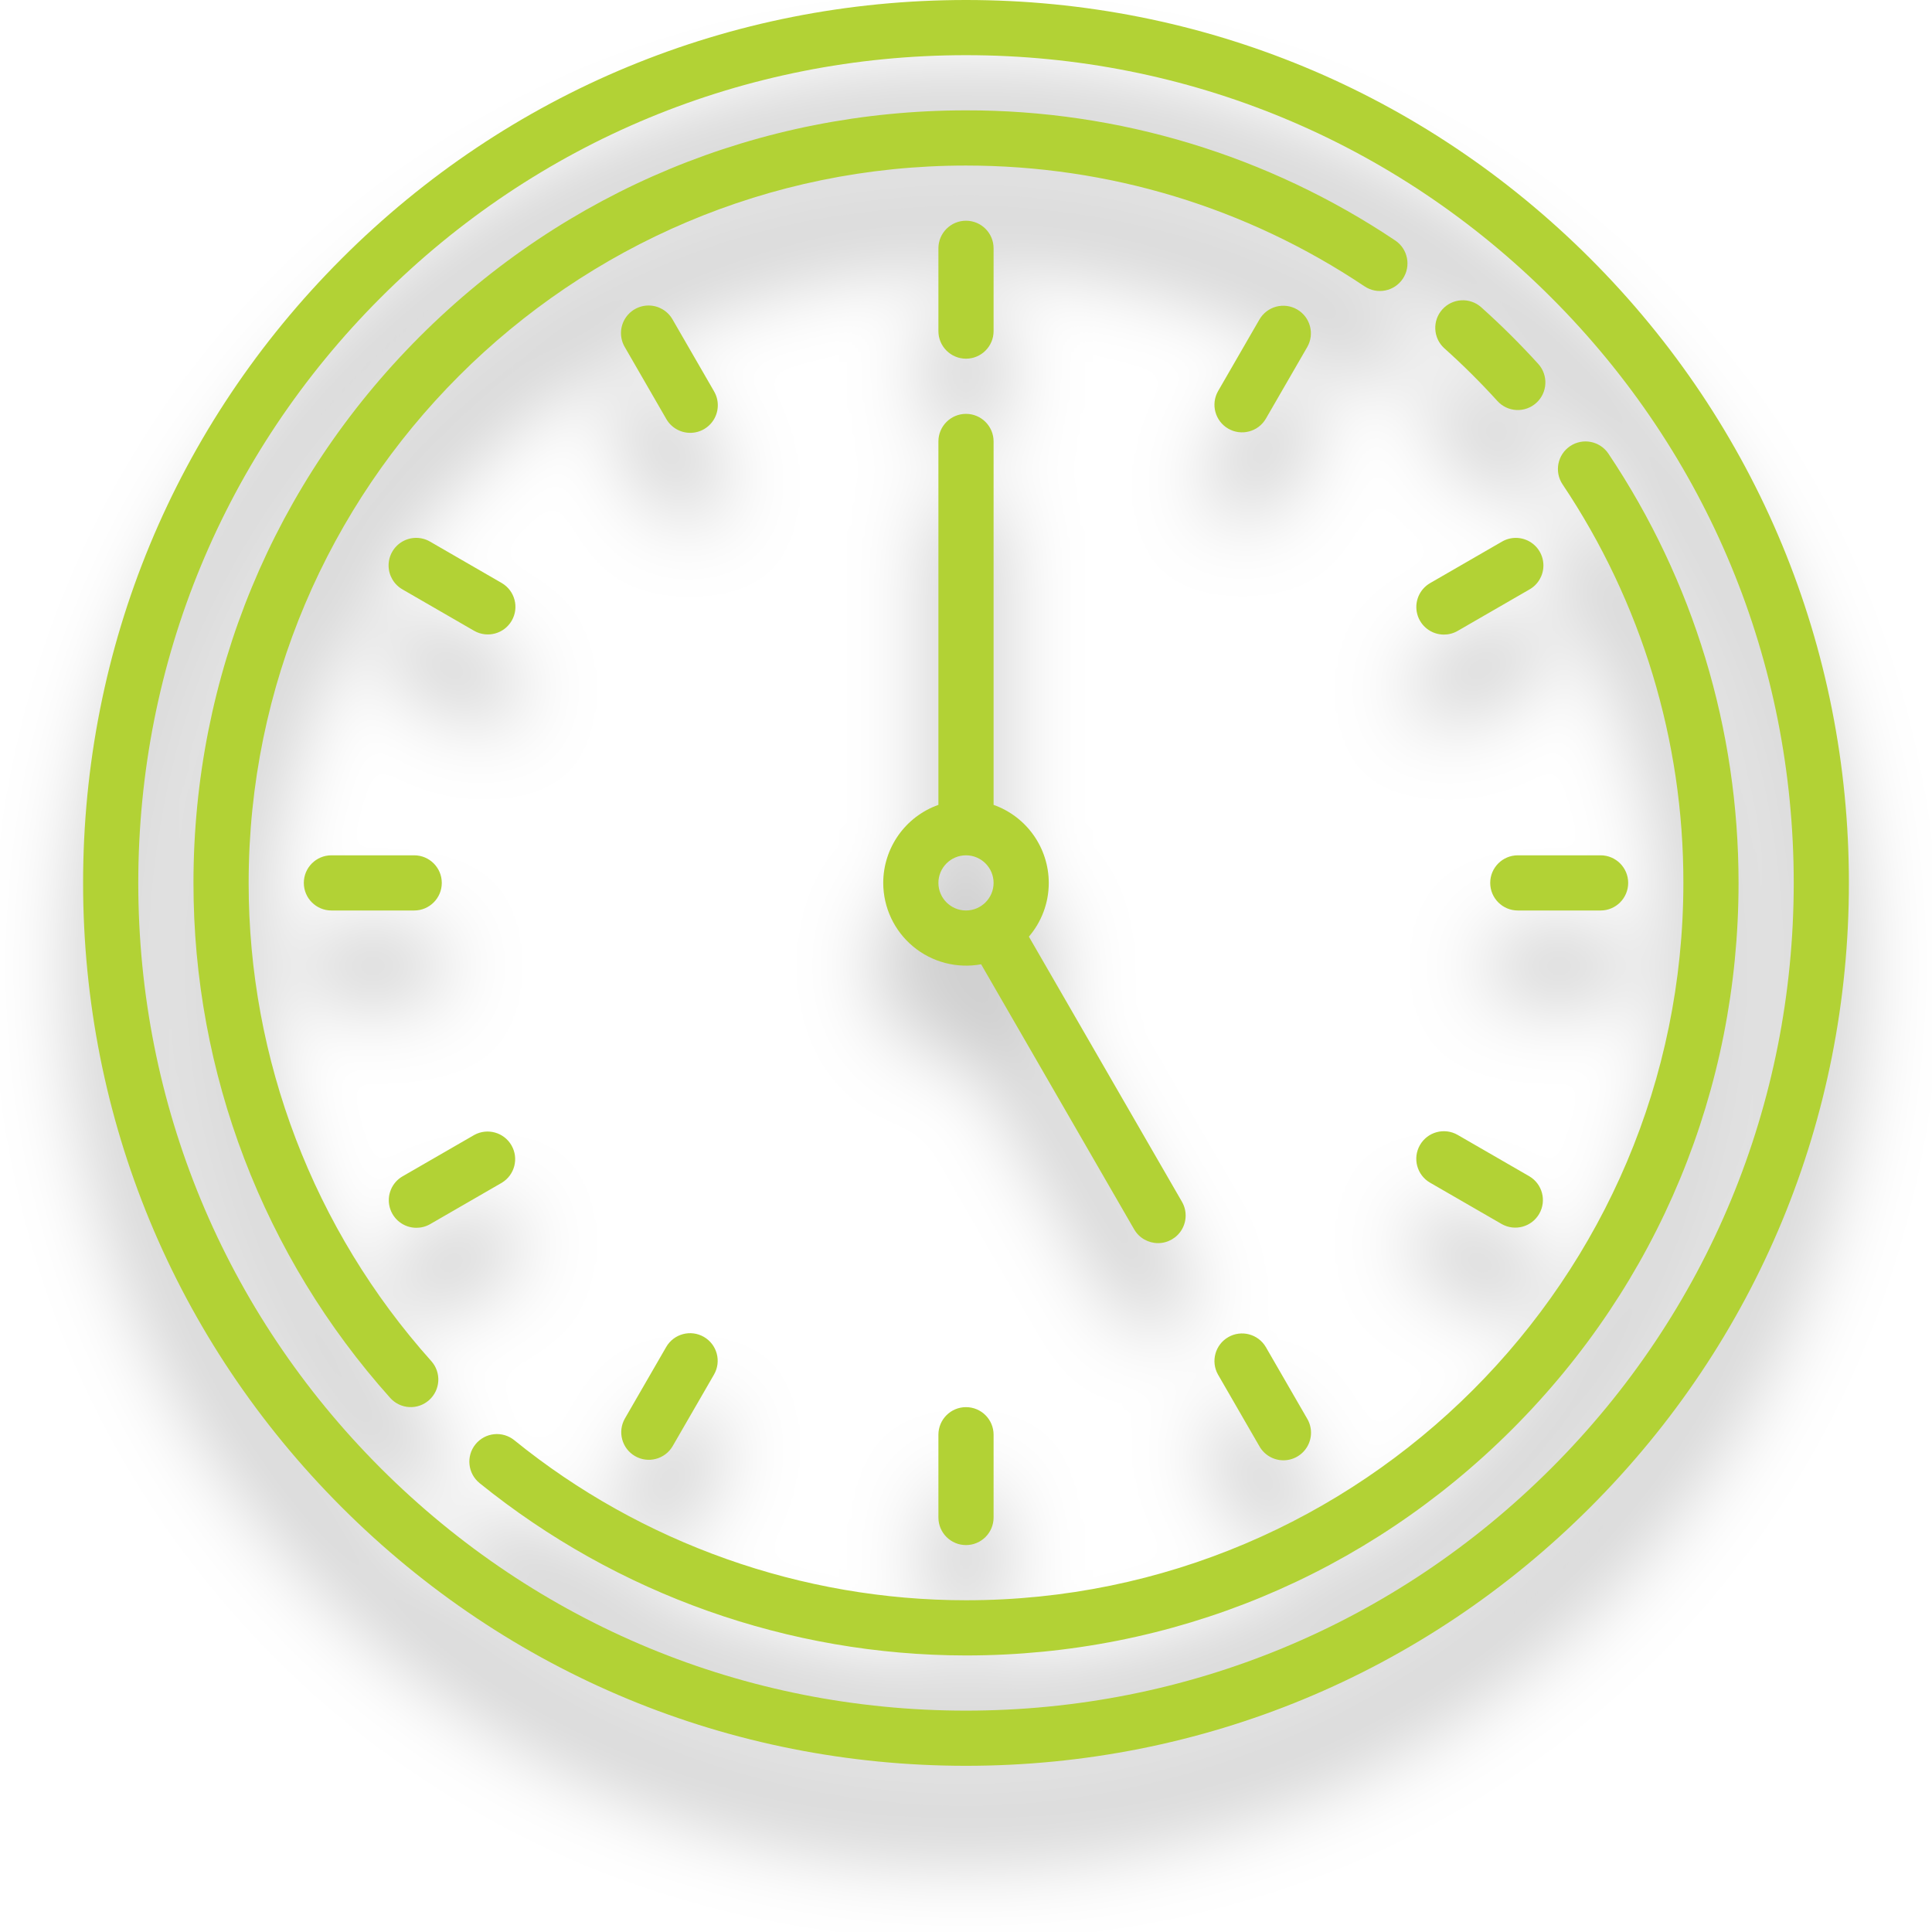
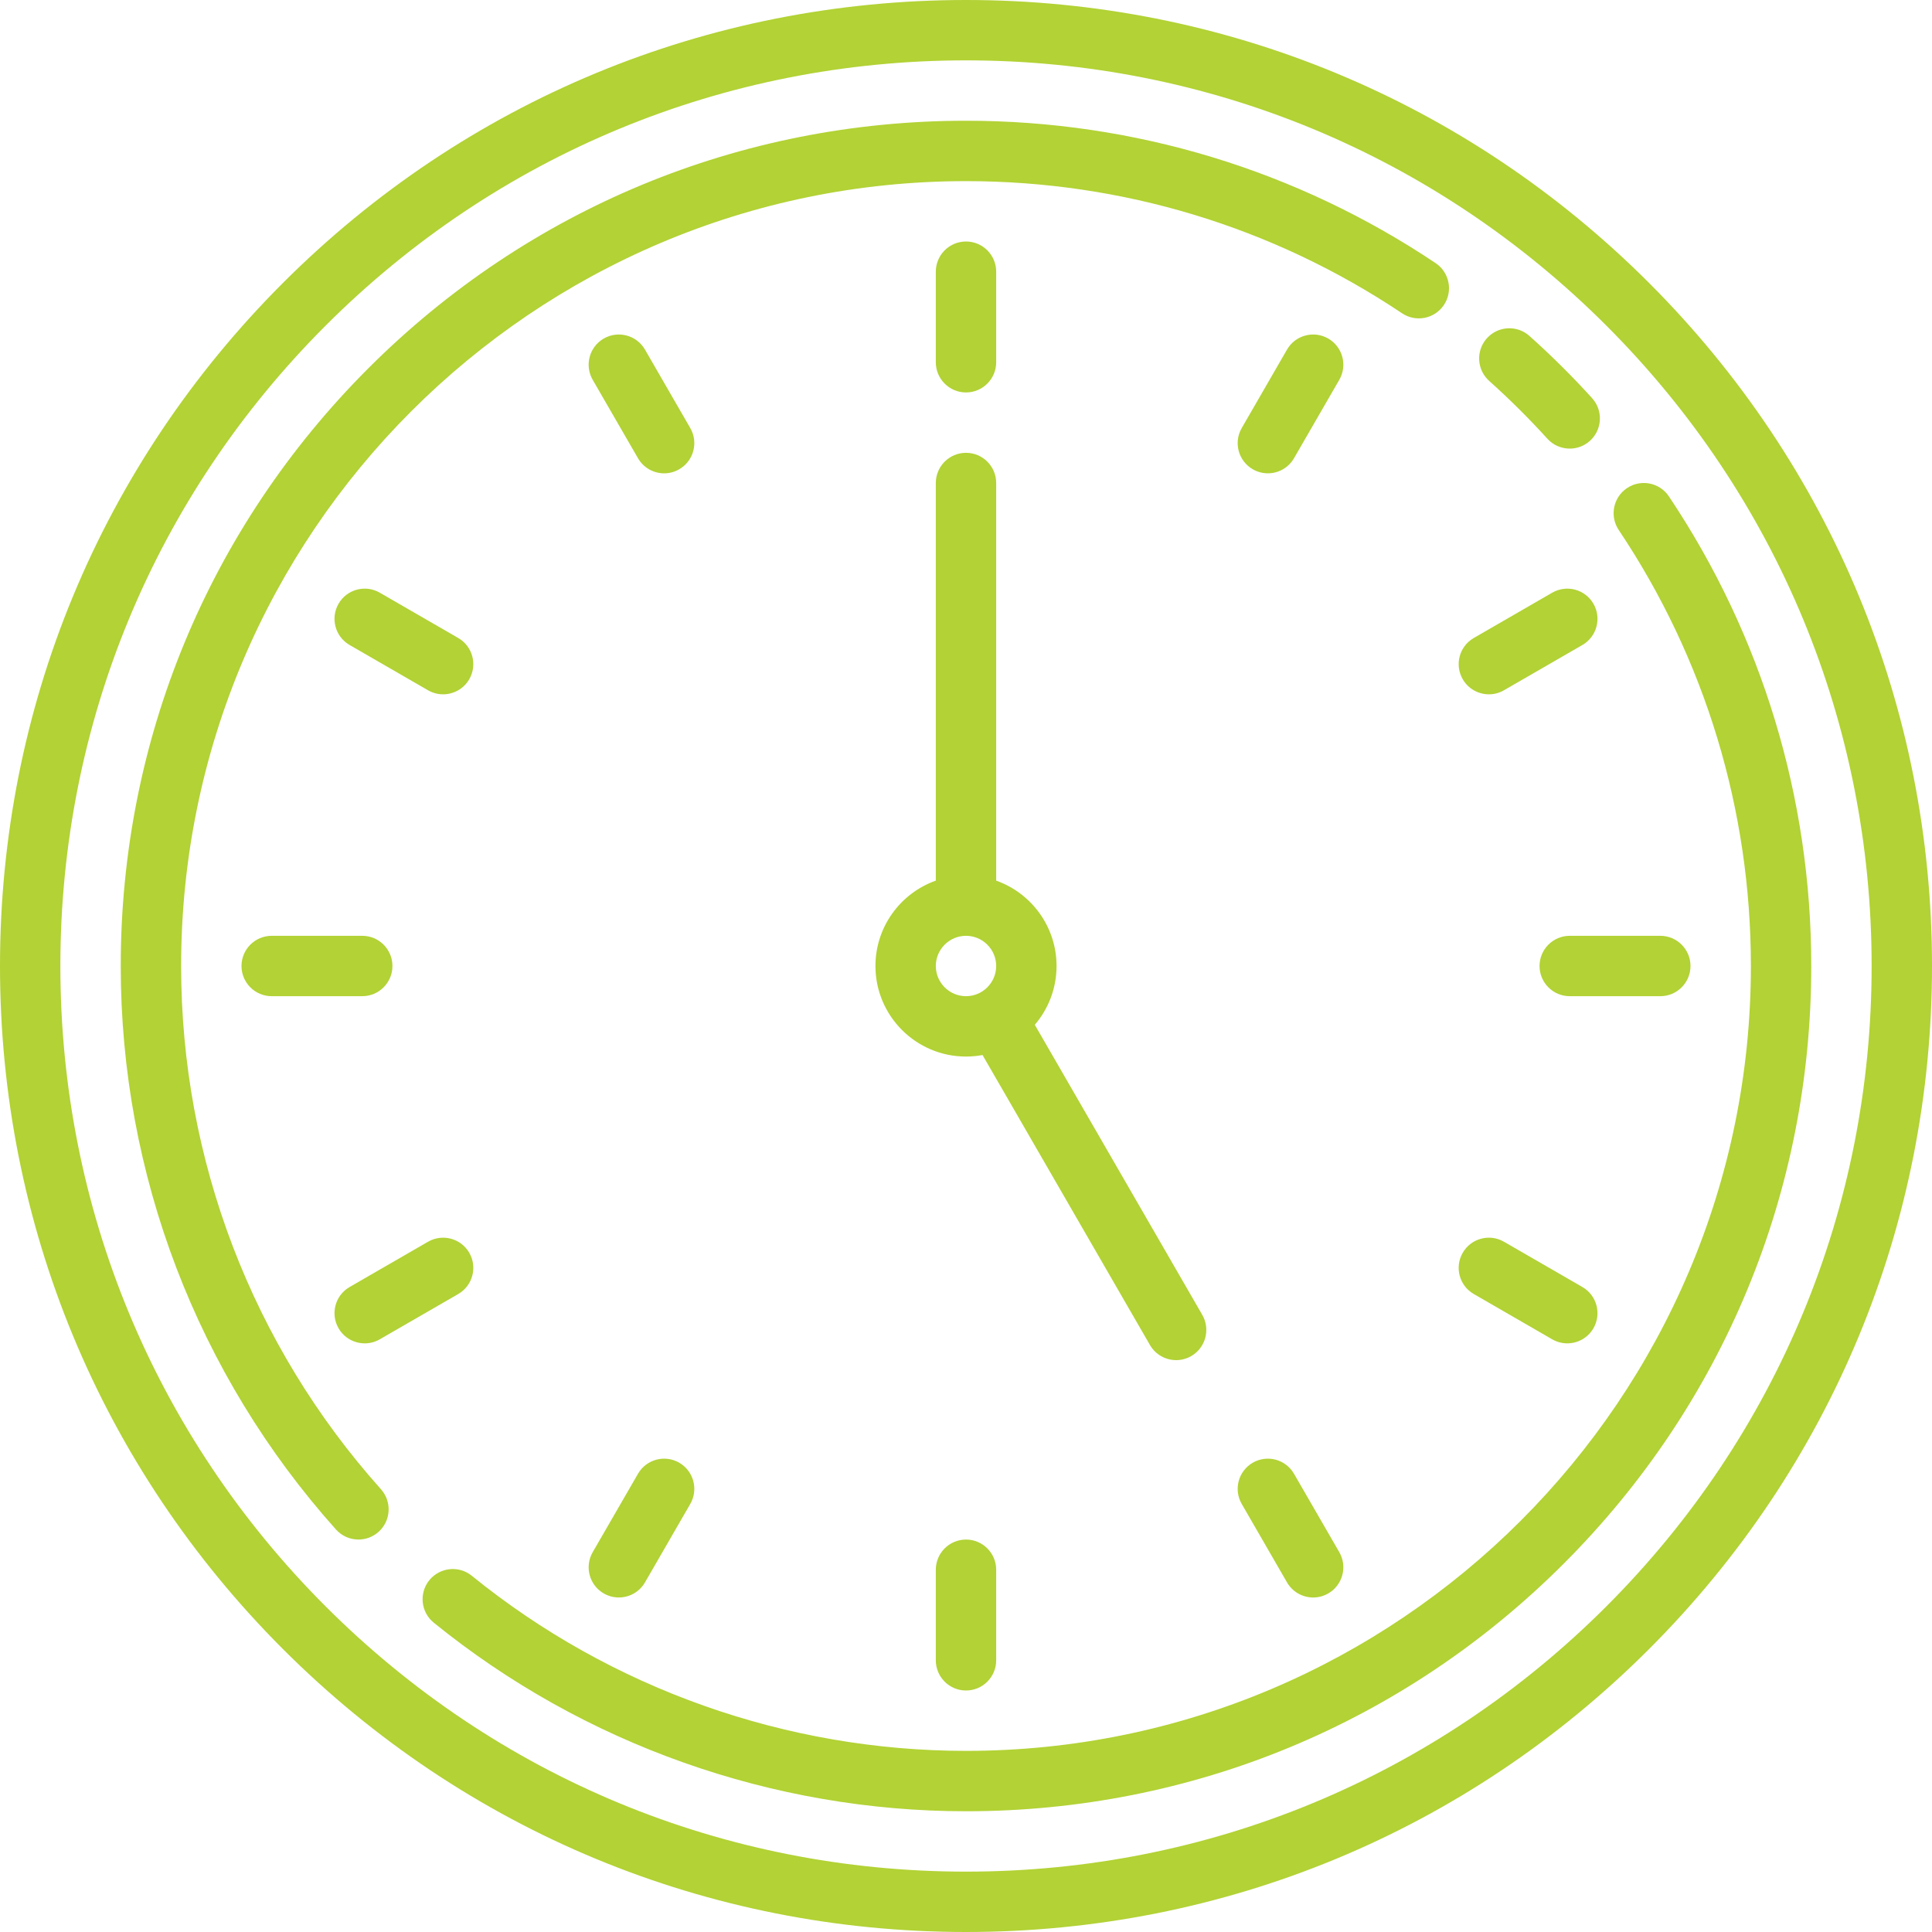
- <svg xmlns="http://www.w3.org/2000/svg" width="93" height="93" viewBox="0 0 93 93" fill="none">
-   <g filter="url(#a)" fill="#B2D235">
-     <path d="M76.552 12.448C68.525 4.42 57.852 0 46.5 0S24.475 4.42 16.448 12.448C8.42 20.475 4 31.148 4 42.5s4.42 22.025 12.448 30.052C24.475 80.58 35.148 85 46.5 85s22.025-4.42 30.052-12.448C84.58 64.525 89 53.852 89 42.5s-4.42-22.025-12.448-30.052zm-1.878 58.226c-7.526 7.525-17.531 11.67-28.174 11.67s-20.648-4.145-28.174-11.67C10.801 63.148 6.656 53.143 6.656 42.5s4.145-20.648 11.67-28.174C25.852 6.801 35.857 2.656 46.5 2.656s20.648 4.145 28.174 11.67c7.525 7.526 11.67 17.531 11.67 28.174s-4.145 20.648-11.67 28.174z" />
-     <path d="M11.969 42.5c0-19.04 15.49-34.531 34.531-34.531 6.868 0 13.501 2.01 19.184 5.814a1.328 1.328 0 0 0 1.478-2.207A37.014 37.014 0 0 0 46.5 5.312c-9.933 0-19.272 3.869-26.296 10.892C13.181 23.229 9.313 32.567 9.313 42.5a37.124 37.124 0 0 0 9.469 24.79 1.325 1.325 0 0 0 1.875.105c.547-.49.593-1.33.104-1.876A34.472 34.472 0 0 1 11.969 42.5zM77.425 21.839a1.328 1.328 0 1 0-2.208 1.477A34.367 34.367 0 0 1 81.032 42.5c0 19.04-15.491 34.531-34.531 34.531-7.9 0-15.622-2.736-21.743-7.703a1.328 1.328 0 1 0-1.674 2.063A37.27 37.27 0 0 0 46.5 79.688c9.933 0 19.271-3.869 26.295-10.892C79.82 61.772 83.688 52.433 83.688 42.5c0-7.395-2.166-14.54-6.263-20.661zM69.52 16.76a34.842 34.842 0 0 1 2.558 2.541 1.325 1.325 0 0 0 1.876.091 1.328 1.328 0 0 0 .091-1.876 37.578 37.578 0 0 0-2.755-2.735 1.328 1.328 0 0 0-1.77 1.98z" />
-     <path d="M46.5 17.266c.733 0 1.328-.595 1.328-1.328v-3.985a1.328 1.328 0 0 0-2.656 0v3.985c0 .733.595 1.328 1.328 1.328zM45.172 69.063v3.984a1.328 1.328 0 0 0 2.656 0v-3.984a1.328 1.328 0 1 0-2.656 0zM21.266 42.5c0-.733-.595-1.328-1.328-1.328h-3.985a1.328 1.328 0 0 0 0 2.656h3.985c.733 0 1.328-.595 1.328-1.328zM71.734 42.5c0 .733.595 1.328 1.329 1.328h3.984a1.328 1.328 0 0 0 0-2.656h-3.984c-.734 0-1.329.595-1.329 1.328zM34.369 18.832l-1.992-3.45a1.328 1.328 0 1 0-2.3 1.328l1.991 3.45a1.328 1.328 0 1 0 2.3-1.328zM60.931 64.84a1.328 1.328 0 0 0-2.3 1.328l1.992 3.45a1.328 1.328 0 1 0 2.3-1.328l-1.992-3.45zM20.046 59.102c.226 0 .454-.057.663-.178l3.45-1.992a1.328 1.328 0 0 0-1.327-2.3l-3.451 1.991a1.328 1.328 0 0 0 .665 2.479zM69.505 30.547c.226 0 .454-.057.663-.178l3.451-1.992a1.328 1.328 0 1 0-1.328-2.3l-3.45 1.992a1.328 1.328 0 0 0 .665 2.478zM62.438 14.895a1.328 1.328 0 0 0-1.815.487l-1.992 3.45a1.328 1.328 0 0 0 2.3 1.328l1.993-3.45a1.328 1.328 0 0 0-.486-1.815zM33.883 64.354a1.328 1.328 0 0 0-1.815.486l-1.992 3.45a1.328 1.328 0 0 0 2.3 1.328l1.993-3.45a1.328 1.328 0 0 0-.486-1.814zM68.84 56.931l3.45 1.992a1.328 1.328 0 0 0 1.328-2.3l-3.45-1.992a1.328 1.328 0 1 0-1.329 2.3zM24.16 28.069l-3.451-1.993a1.328 1.328 0 1 0-1.328 2.3l3.45 1.993a1.328 1.328 0 0 0 1.328-2.3zM55.746 59.84a1.328 1.328 0 0 0 1.149-1.992l-7.368-12.761c.596-.697.957-1.6.957-2.587a3.99 3.99 0 0 0-2.656-3.756V21.25a1.328 1.328 0 1 0-2.656 0v17.494a3.99 3.99 0 0 0-2.656 3.756 3.989 3.989 0 0 0 4.712 3.917l7.366 12.76c.246.425.693.663 1.152.663zM45.172 42.5a1.33 1.33 0 0 1 1.328-1.328 1.33 1.33 0 0 1 1.328 1.328 1.33 1.33 0 0 1-1.328 1.328 1.33 1.33 0 0 1-1.328-1.328z" />
-   </g>
-   <defs>
-     <filter id="a" x="0" y="0" width="93" height="93" filterUnits="userSpaceOnUse" color-interpolation-filters="sRGB">
-       <feFlood flood-opacity="0" result="BackgroundImageFix" />
-       <feColorMatrix in="SourceAlpha" values="0 0 0 0 0 0 0 0 0 0 0 0 0 0 0 0 0 0 127 0" />
-       <feOffset dy="4" />
-       <feGaussianBlur stdDeviation="2" />
-       <feColorMatrix values="0 0 0 0 0 0 0 0 0 0 0 0 0 0 0 0 0 0 0.25 0" />
-       <feBlend in2="BackgroundImageFix" result="effect1_dropShadow" />
-       <feBlend in="SourceGraphic" in2="effect1_dropShadow" result="shape" />
-     </filter>
-   </defs>
+ <svg xmlns="http://www.w3.org/2000/svg" width="85" height="85" viewBox="0 0 85 85" fill="none">
+   <path d="M72.552 12.448C64.525 4.421 53.852 0 42.5 0C31.148 0 20.475 4.421 12.448 12.448C4.42 20.475 0 31.148 0 42.5C0 53.852 4.421 64.525 12.448 72.552C20.475 80.579 31.148 85 42.5 85C53.852 85 64.525 80.579 72.552 72.552C80.579 64.525 85 53.852 85 42.5C85 31.148 80.579 20.475 72.552 12.448ZM70.674 70.674C63.148 78.199 53.143 82.344 42.5 82.344C31.857 82.344 21.852 78.199 14.326 70.674C6.801 63.148 2.656 53.143 2.656 42.5C2.656 31.857 6.801 21.852 14.326 14.326C21.852 6.801 31.857 2.656 42.5 2.656C53.143 2.656 63.148 6.801 70.674 14.326C78.199 21.852 82.344 31.857 82.344 42.5C82.344 53.143 78.199 63.148 70.674 70.674Z" fill="#B2D235" />
+   <path d="M7.969 42.5C7.969 23.459 23.459 7.969 42.5 7.969C49.368 7.969 56.001 9.979 61.684 13.783C62.293 14.191 63.118 14.028 63.526 13.418C63.934 12.809 63.771 11.984 63.161 11.576C57.04 7.478 49.896 5.312 42.5 5.312C32.567 5.312 23.228 9.181 16.204 16.204C9.181 23.228 5.312 32.567 5.312 42.5C5.312 51.664 8.675 60.468 14.781 67.291C15.043 67.584 15.406 67.733 15.771 67.733C16.086 67.733 16.403 67.622 16.656 67.395C17.203 66.906 17.249 66.066 16.76 65.519C11.091 59.185 7.969 51.01 7.969 42.5Z" fill="#B2D235" />
+   <path d="M73.425 21.839C73.017 21.229 72.192 21.066 71.582 21.474C70.973 21.882 70.809 22.707 71.217 23.317C75.021 28.999 77.032 35.633 77.032 42.5C77.032 61.541 61.541 77.031 42.501 77.031C34.601 77.031 26.879 74.296 20.758 69.328C20.188 68.866 19.352 68.953 18.889 69.522C18.427 70.092 18.514 70.928 19.084 71.391C25.677 76.741 33.993 79.688 42.501 79.688C52.434 79.688 61.772 75.82 68.796 68.796C75.82 61.772 79.688 52.433 79.688 42.5C79.688 35.105 77.522 27.96 73.425 21.839Z" fill="#B2D235" />
+   <path d="M65.519 16.76C66.412 17.559 67.273 18.414 68.078 19.302C68.34 19.59 68.7 19.737 69.062 19.737C69.38 19.737 69.7 19.623 69.954 19.393C70.497 18.9 70.538 18.06 70.045 17.516C69.179 16.561 68.252 15.641 67.29 14.781C66.744 14.292 65.904 14.338 65.415 14.885C64.926 15.431 64.972 16.271 65.519 16.76Z" fill="#B2D235" />
+   <path d="M42.5 17.266C43.233 17.266 43.828 16.671 43.828 15.938V11.953C43.828 11.22 43.233 10.625 42.5 10.625C41.767 10.625 41.172 11.22 41.172 11.953V15.938C41.172 16.671 41.767 17.266 42.5 17.266Z" fill="#B2D235" />
+   <path d="M41.172 69.062V73.047C41.172 73.78 41.767 74.375 42.5 74.375C43.233 74.375 43.828 73.78 43.828 73.047V69.062C43.828 68.329 43.233 67.734 42.5 67.734C41.767 67.734 41.172 68.329 41.172 69.062Z" fill="#B2D235" />
+   <path d="M17.266 42.5C17.266 41.767 16.671 41.172 15.938 41.172H11.953C11.22 41.172 10.625 41.767 10.625 42.5C10.625 43.233 11.22 43.828 11.953 43.828H15.938C16.671 43.828 17.266 43.233 17.266 42.5Z" fill="#B2D235" />
+   <path d="M67.734 42.5C67.734 43.233 68.329 43.828 69.062 43.828H73.047C73.78 43.828 74.375 43.233 74.375 42.5C74.375 41.767 73.78 41.172 73.047 41.172H69.062C68.329 41.172 67.734 41.767 67.734 42.5Z" fill="#B2D235" />
+   <path d="M30.369 18.832L28.377 15.382C28.01 14.746 27.198 14.529 26.562 14.895C25.927 15.262 25.71 16.074 26.076 16.71L28.069 20.16C28.315 20.586 28.761 20.825 29.22 20.825C29.445 20.825 29.674 20.767 29.883 20.646C30.518 20.28 30.736 19.467 30.369 18.832Z" fill="#B2D235" />
+   <path d="M56.931 64.84C56.565 64.204 55.752 63.987 55.117 64.353C54.482 64.72 54.264 65.533 54.631 66.168L56.623 69.618C56.869 70.044 57.316 70.283 57.775 70.283C58 70.283 58.228 70.225 58.438 70.105C59.073 69.738 59.29 68.925 58.924 68.29L56.931 64.84Z" fill="#B2D235" />
+   <path d="M16.046 59.102C16.271 59.102 16.5 59.045 16.709 58.924L20.16 56.932C20.795 56.565 21.013 55.753 20.646 55.117C20.279 54.482 19.467 54.265 18.832 54.631L15.381 56.624C14.746 56.99 14.528 57.803 14.895 58.438C15.141 58.864 15.587 59.102 16.046 59.102Z" fill="#B2D235" />
+   <path d="M65.505 30.547C65.731 30.547 65.959 30.49 66.168 30.369L69.619 28.377C70.254 28.01 70.472 27.198 70.105 26.562C69.738 25.927 68.926 25.71 68.291 26.076L64.84 28.069C64.205 28.435 63.987 29.248 64.354 29.883C64.6 30.309 65.047 30.547 65.505 30.547Z" fill="#B2D235" />
+   <path d="M58.438 14.895C57.802 14.528 56.99 14.746 56.623 15.381L54.631 18.832C54.264 19.467 54.482 20.279 55.117 20.646C55.326 20.767 55.555 20.824 55.78 20.824C56.239 20.824 56.685 20.586 56.931 20.16L58.924 16.709C59.29 16.074 59.073 15.262 58.438 14.895Z" fill="#B2D235" />
+   <path d="M29.883 64.353C29.248 63.987 28.435 64.204 28.069 64.84L26.076 68.29C25.71 68.925 25.927 69.738 26.562 70.104C26.772 70.225 27 70.282 27.225 70.282C27.684 70.282 28.131 70.044 28.377 69.618L30.369 66.168C30.736 65.532 30.518 64.72 29.883 64.353Z" fill="#B2D235" />
+   <path d="M64.84 56.931L68.29 58.924C68.499 59.044 68.728 59.102 68.953 59.102C69.412 59.102 69.859 58.864 70.105 58.438C70.471 57.802 70.254 56.99 69.618 56.623L66.168 54.631C65.533 54.264 64.72 54.482 64.354 55.117C63.987 55.752 64.204 56.565 64.84 56.931Z" fill="#B2D235" />
+   <path d="M20.16 28.069L16.709 26.076C16.074 25.709 15.261 25.927 14.895 26.562C14.528 27.198 14.746 28.01 15.381 28.377L18.831 30.369C19.041 30.49 19.269 30.547 19.494 30.547C19.953 30.547 20.4 30.309 20.646 29.883C21.012 29.248 20.795 28.435 20.16 28.069Z" fill="#B2D235" />
+   <path d="M51.746 59.84C51.971 59.84 52.2 59.783 52.409 59.662C53.044 59.296 53.261 58.483 52.895 57.848L45.527 45.087C46.123 44.39 46.484 43.487 46.484 42.5C46.484 40.769 45.374 39.292 43.828 38.744V21.25C43.828 20.517 43.233 19.922 42.5 19.922C41.767 19.922 41.172 20.517 41.172 21.25V38.744C39.626 39.292 38.516 40.769 38.516 42.5C38.516 44.697 40.303 46.484 42.5 46.484C42.748 46.484 42.992 46.46 43.228 46.417L50.594 59.176C50.84 59.602 51.287 59.84 51.746 59.84ZM41.172 42.5C41.172 41.768 41.768 41.172 42.5 41.172C43.232 41.172 43.828 41.768 43.828 42.5C43.828 43.232 43.232 43.828 42.5 43.828C41.768 43.828 41.172 43.232 41.172 42.5Z" fill="#B2D235" />
</svg>
